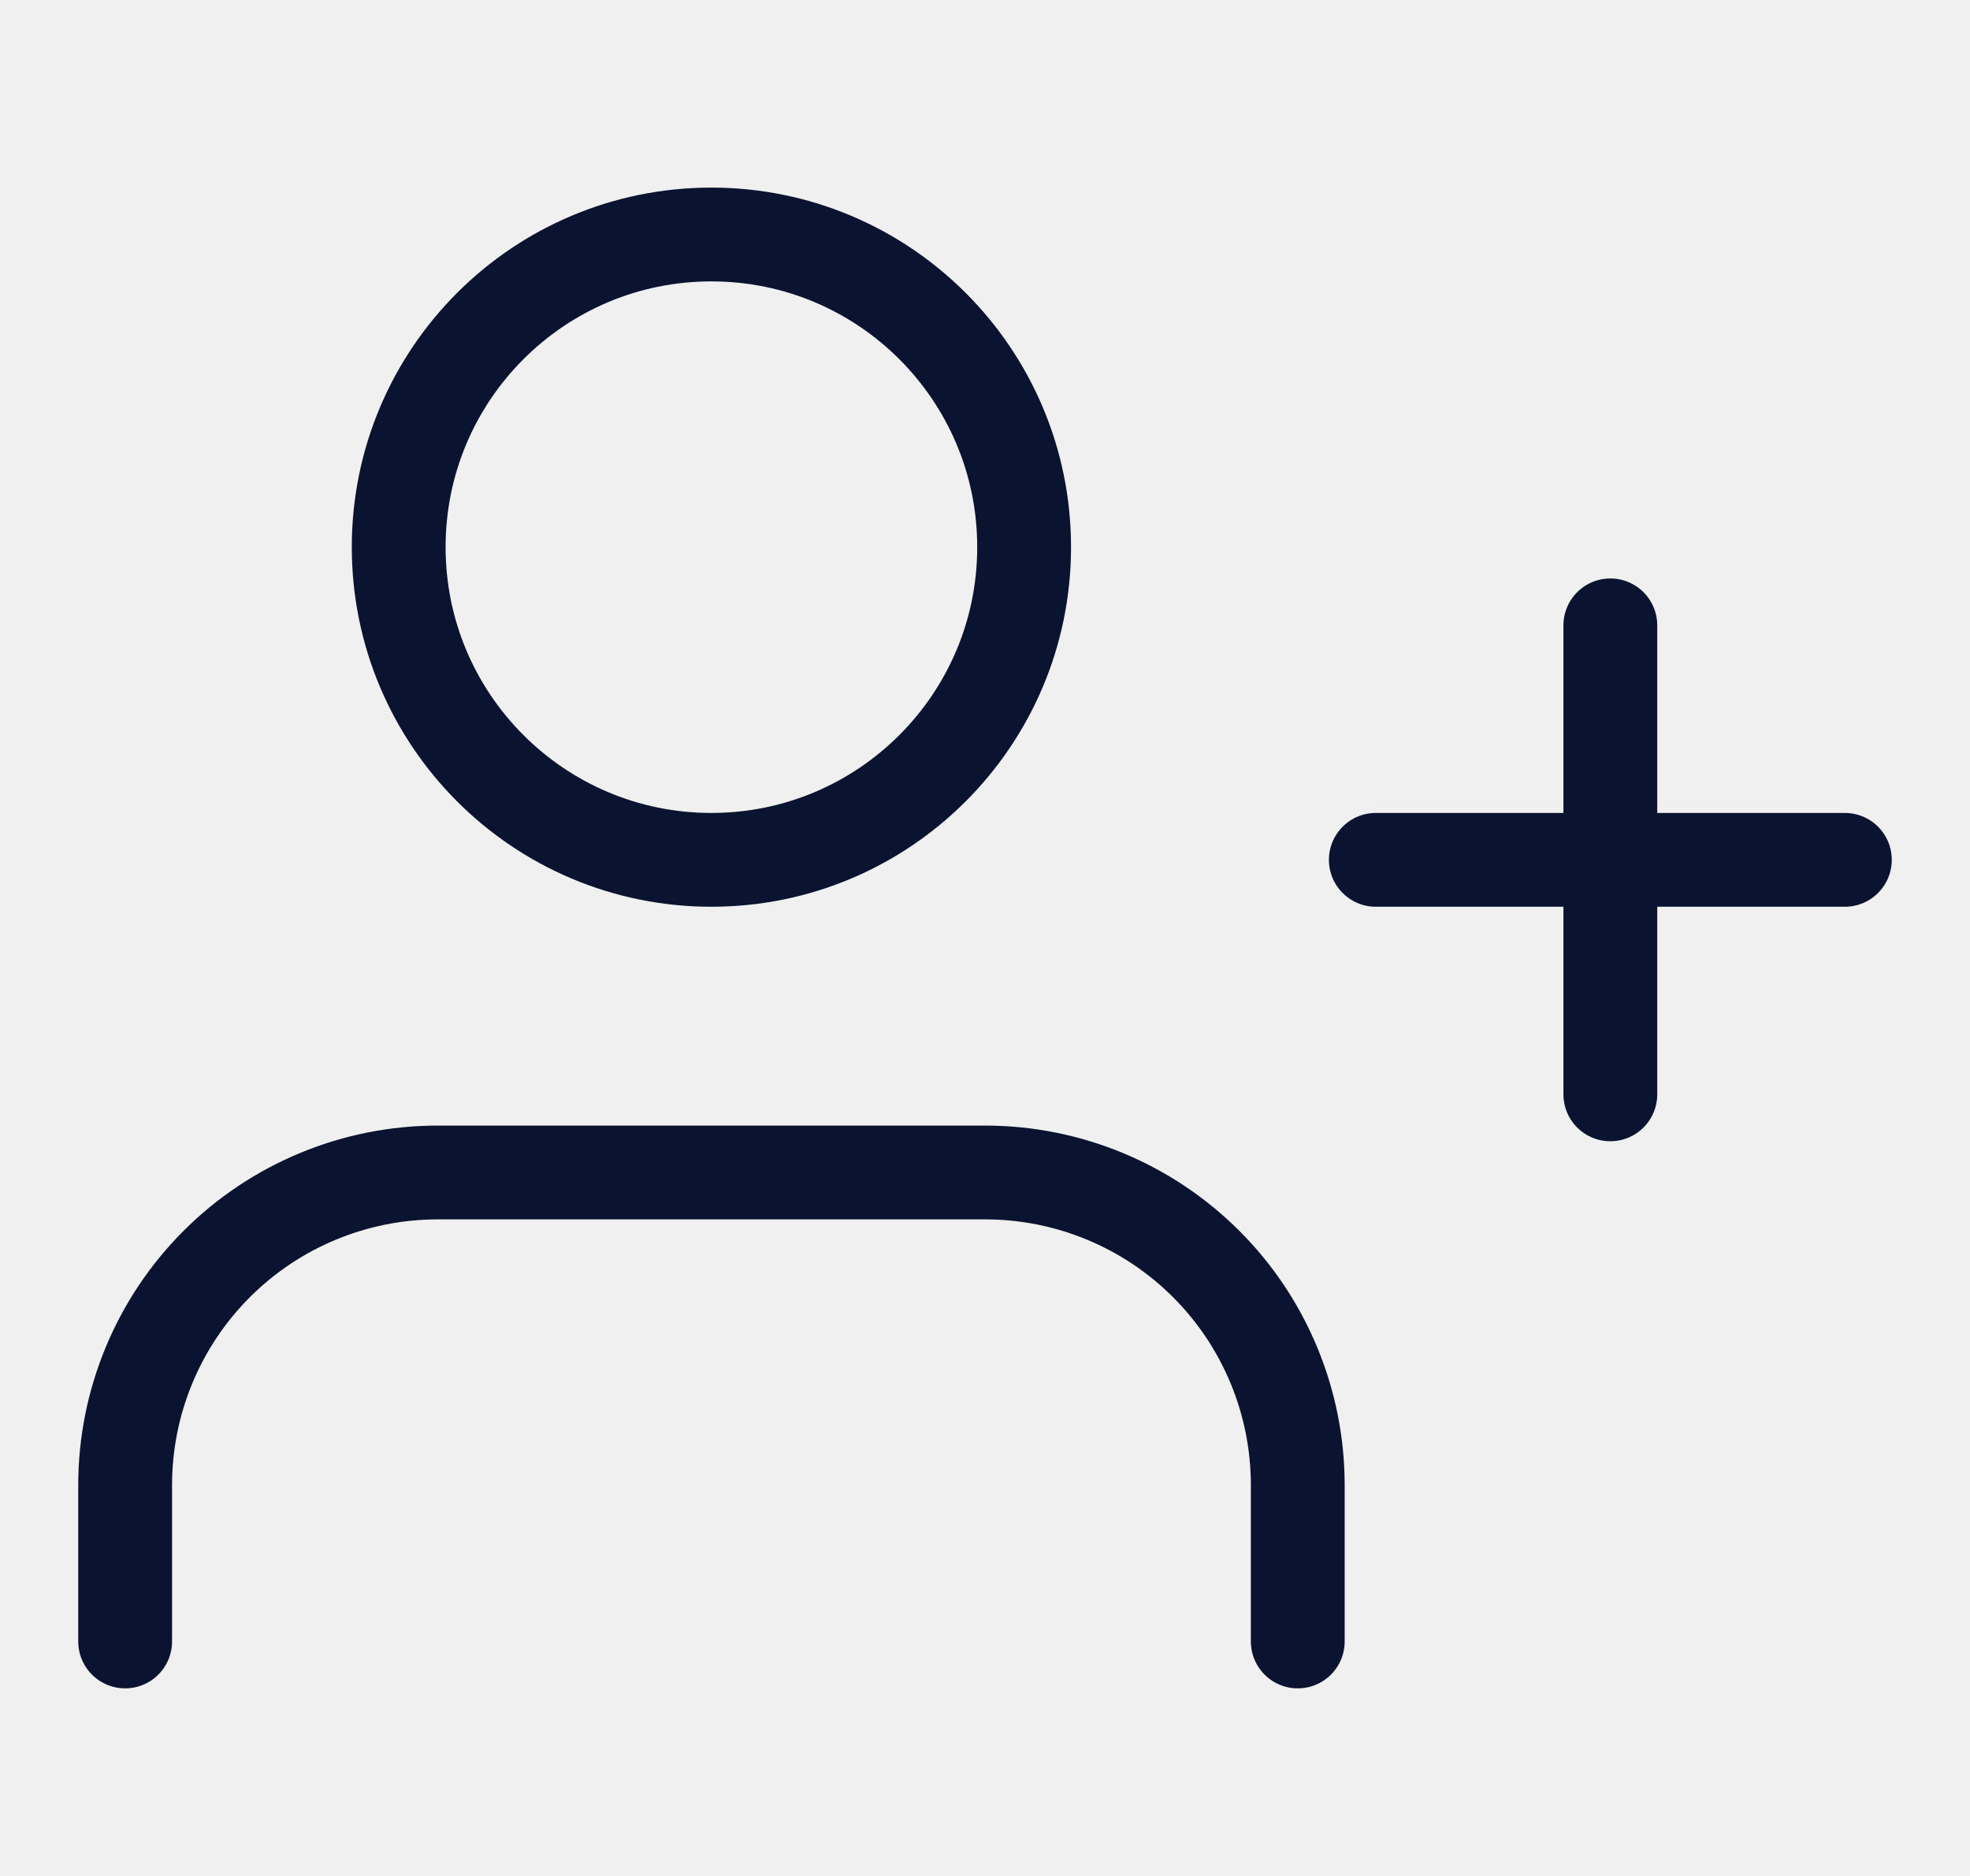
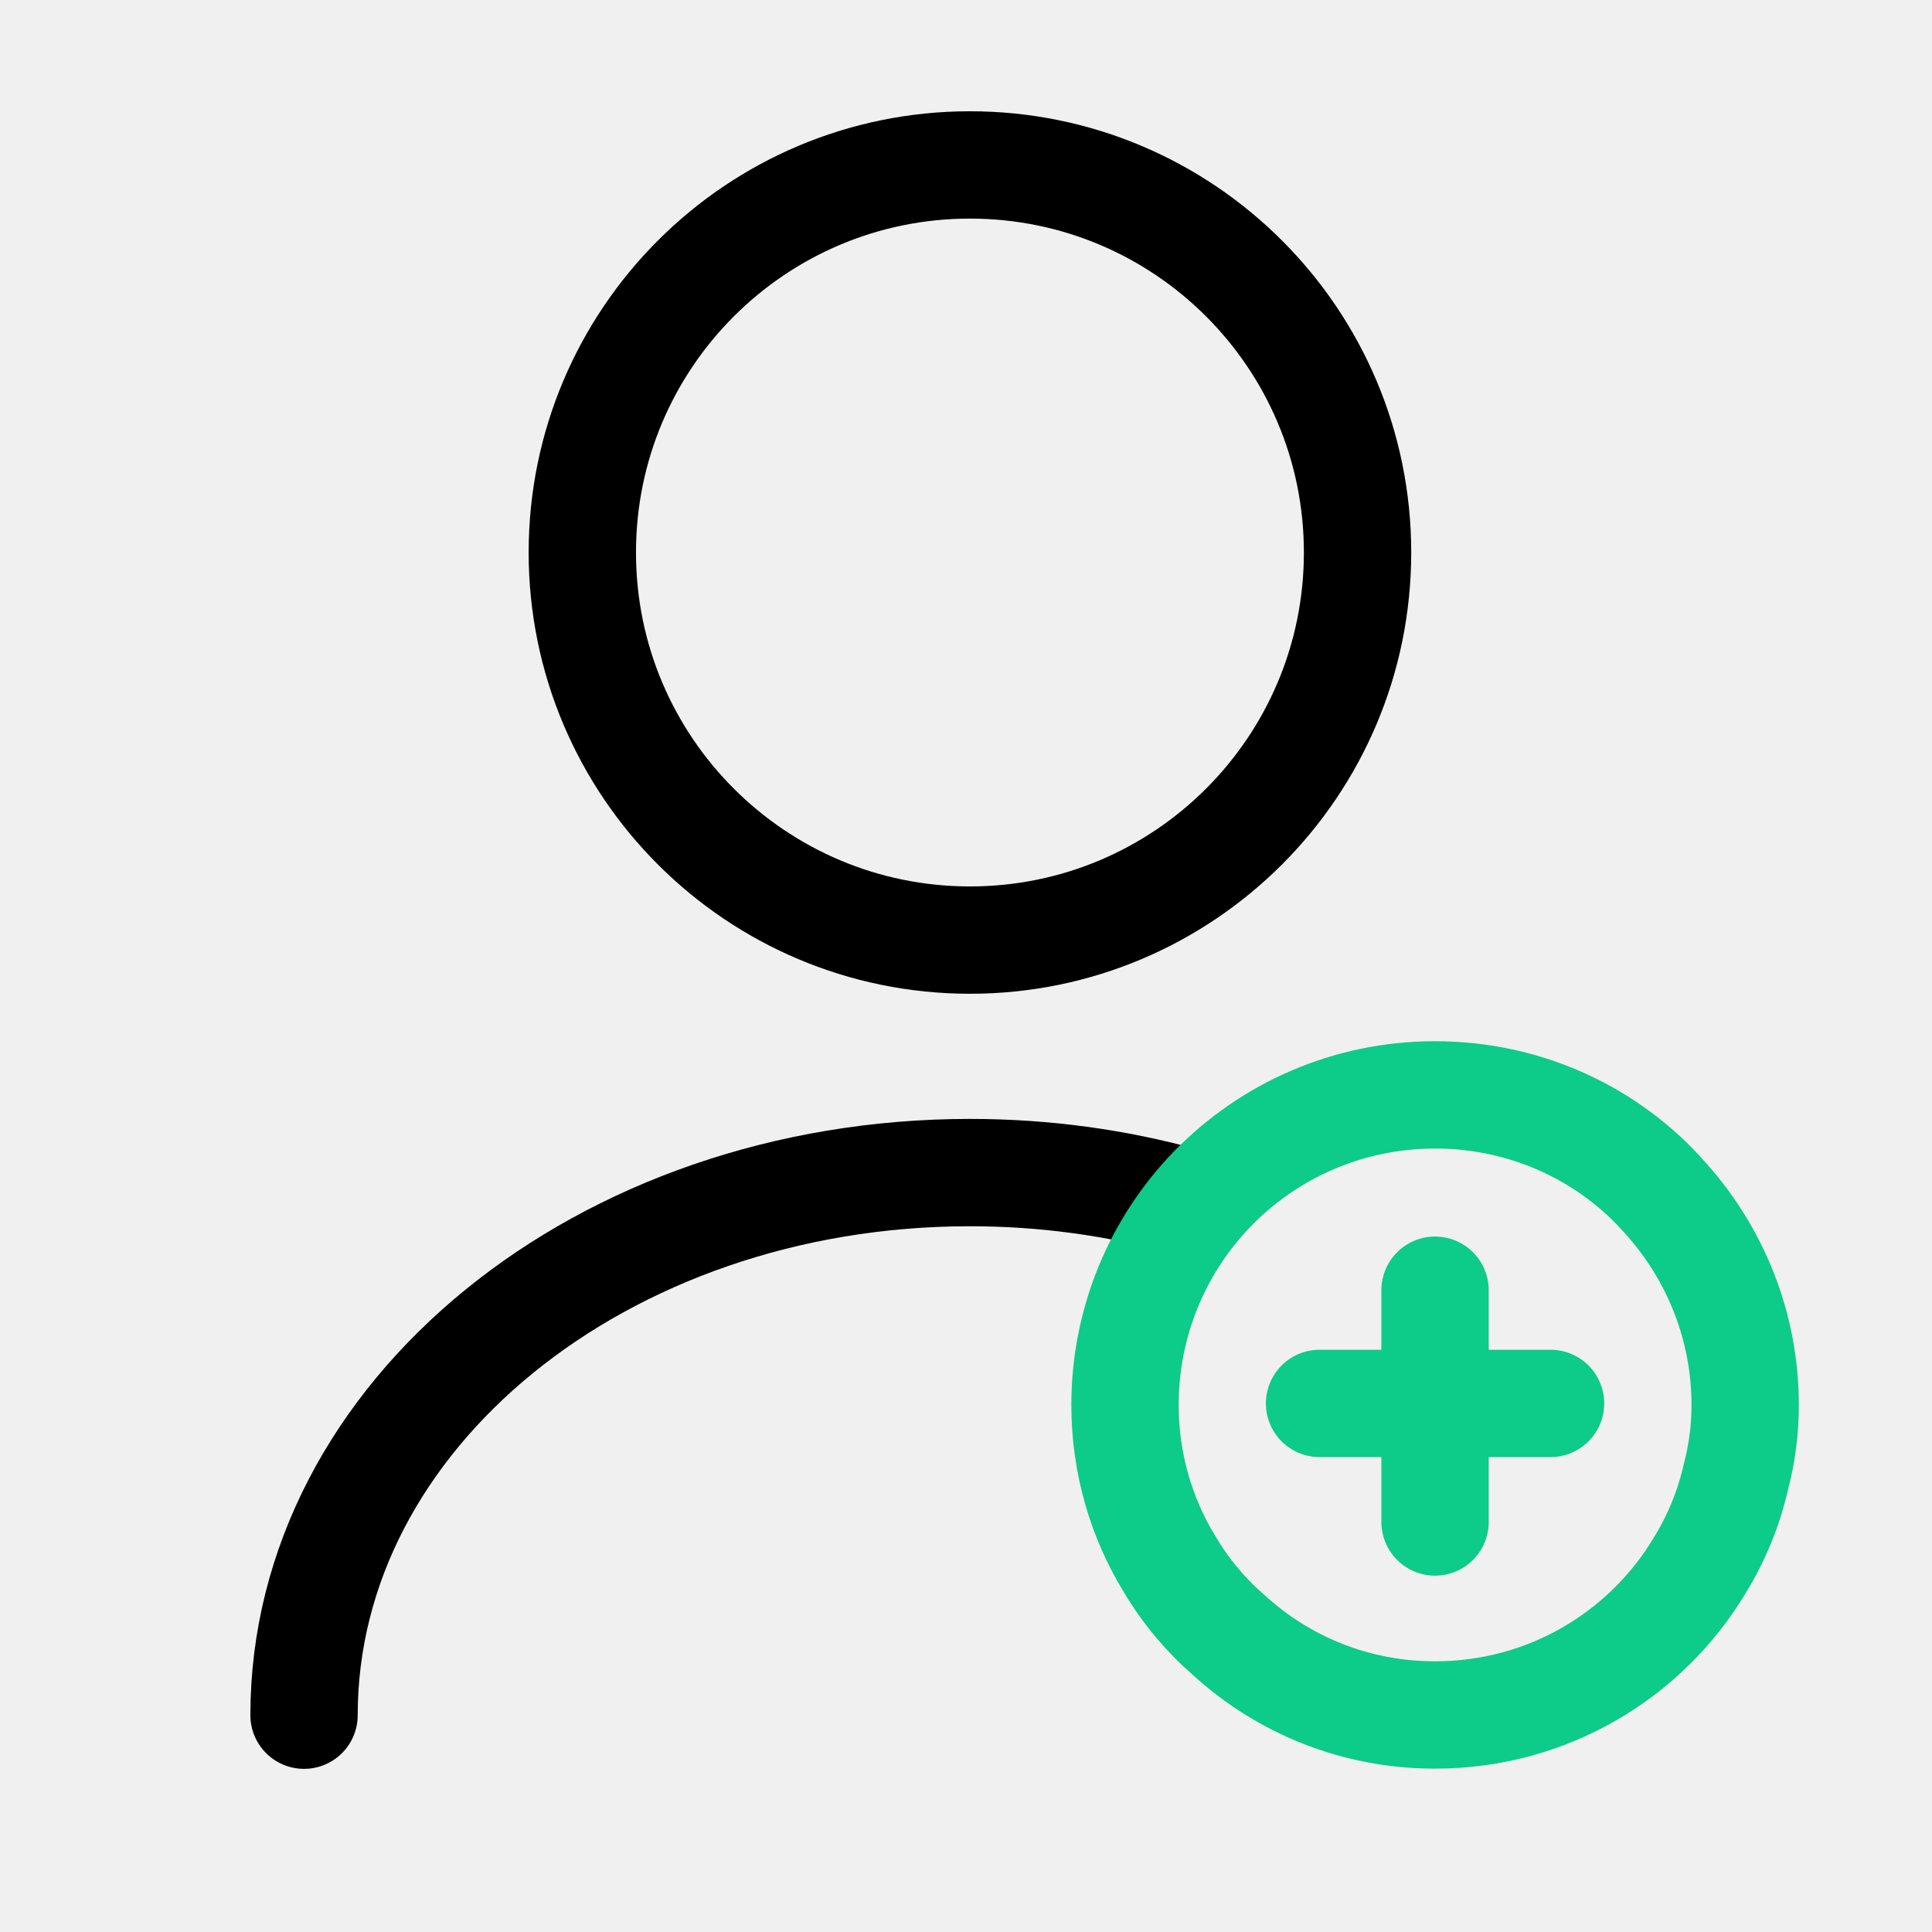
- <svg xmlns="http://www.w3.org/2000/svg" width="21" height="20" viewBox="0 0 21 20" fill="none">
-   <g clip-path="url(#clip0_100_801)">
-     <path d="M13.834 17.5V15.833C13.834 14.949 13.483 14.101 12.858 13.476C12.233 12.851 11.385 12.5 10.501 12.5H4.667C3.783 12.5 2.935 12.851 2.31 13.476C1.685 14.101 1.334 14.949 1.334 15.833V17.5" stroke="#0A1330" stroke-linecap="round" stroke-linejoin="round" />
-     <path d="M17.166 6.667V11.667" stroke="#0A1330" stroke-linecap="round" stroke-linejoin="round" />
-     <path d="M19.666 9.167H14.666" stroke="#0A1330" stroke-linecap="round" stroke-linejoin="round" />
-     <path d="M7.583 9.167C9.424 9.167 10.917 7.674 10.917 5.833C10.917 3.992 9.424 2.5 7.583 2.5C5.742 2.5 4.25 3.992 4.25 5.833C4.25 7.674 5.742 9.167 7.583 9.167Z" stroke="#0A1330" stroke-linecap="round" stroke-linejoin="round" />
-   </g>
-   <defs>
-     <clipPath id="clip0_100_801">
-       <rect width="20" height="20" fill="white" transform="translate(0.5)" />
-     </clipPath>
-   </defs>
+ <svg xmlns="http://www.w3.org/2000/svg" width="27" height="27" viewBox="0 0 27 27" fill="none">
+   <path d="M13.555 13.138C16.547 13.138 18.972 10.713 18.972 7.721C18.972 4.73 16.547 2.305 13.555 2.305C10.564 2.305 8.138 4.73 8.138 7.721C8.138 10.713 10.564 13.138 13.555 13.138Z" stroke="black" stroke-width="1.5" stroke-linecap="round" stroke-linejoin="round" />
+   <path d="M4.249 23.97C4.249 19.778 8.42 16.387 13.555 16.387C14.595 16.387 15.603 16.527 16.545 16.788" stroke="black" stroke-width="1.5" stroke-linecap="round" stroke-linejoin="round" />
+   <path d="M24.389 19.634C24.389 19.981 24.345 20.317 24.259 20.642C24.161 21.075 23.988 21.497 23.76 21.866C23.013 23.122 21.637 23.967 20.055 23.967C18.939 23.967 17.932 23.545 17.174 22.852C16.849 22.57 16.567 22.234 16.35 21.866C15.949 21.216 15.722 20.447 15.722 19.634C15.722 18.464 16.188 17.392 16.946 16.612C17.737 15.799 18.842 15.301 20.055 15.301C21.334 15.301 22.493 15.853 23.273 16.742C23.966 17.511 24.389 18.529 24.389 19.634Z" stroke="#0DCB88" stroke-width="1.5" stroke-miterlimit="10" stroke-linecap="round" stroke-linejoin="round" />
+   <path d="M21.669 19.613H18.441" stroke="#0DCB88" stroke-width="1.5" stroke-miterlimit="10" stroke-linecap="round" stroke-linejoin="round" />
+   <path d="M20.055 18.031V21.27" stroke="#0DCB88" stroke-width="1.5" stroke-miterlimit="10" stroke-linecap="round" stroke-linejoin="round" />
</svg>
